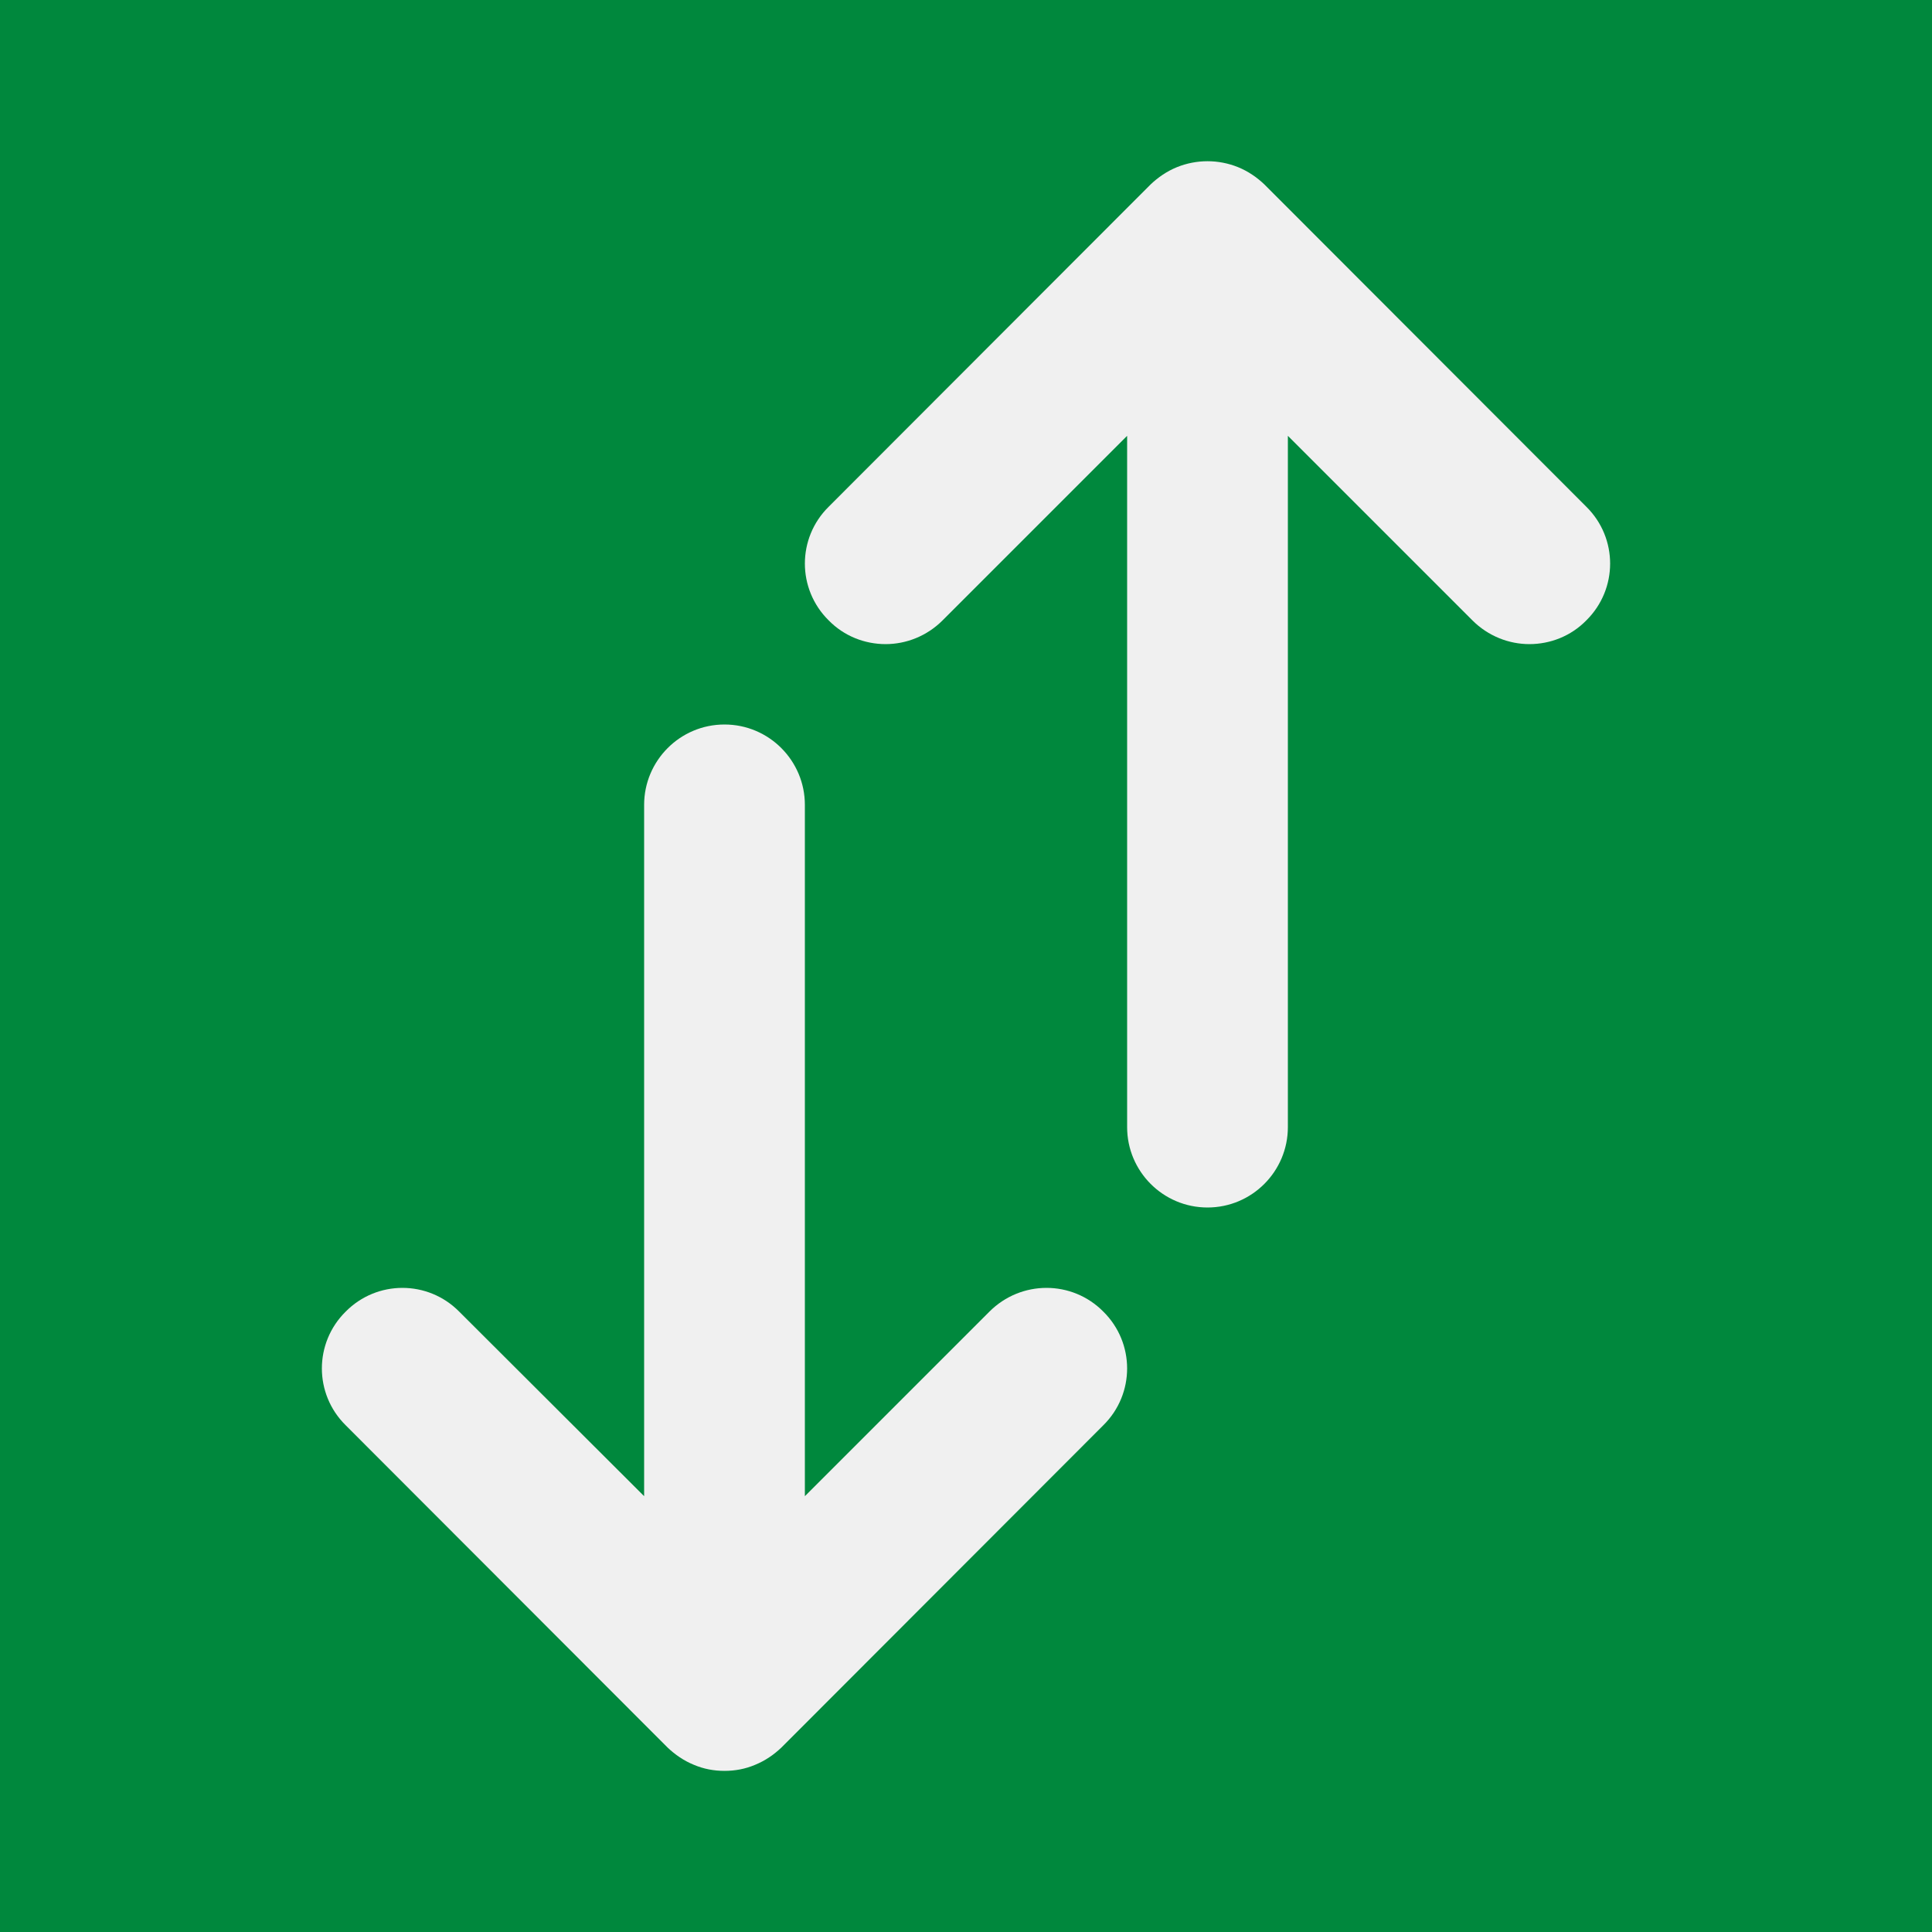
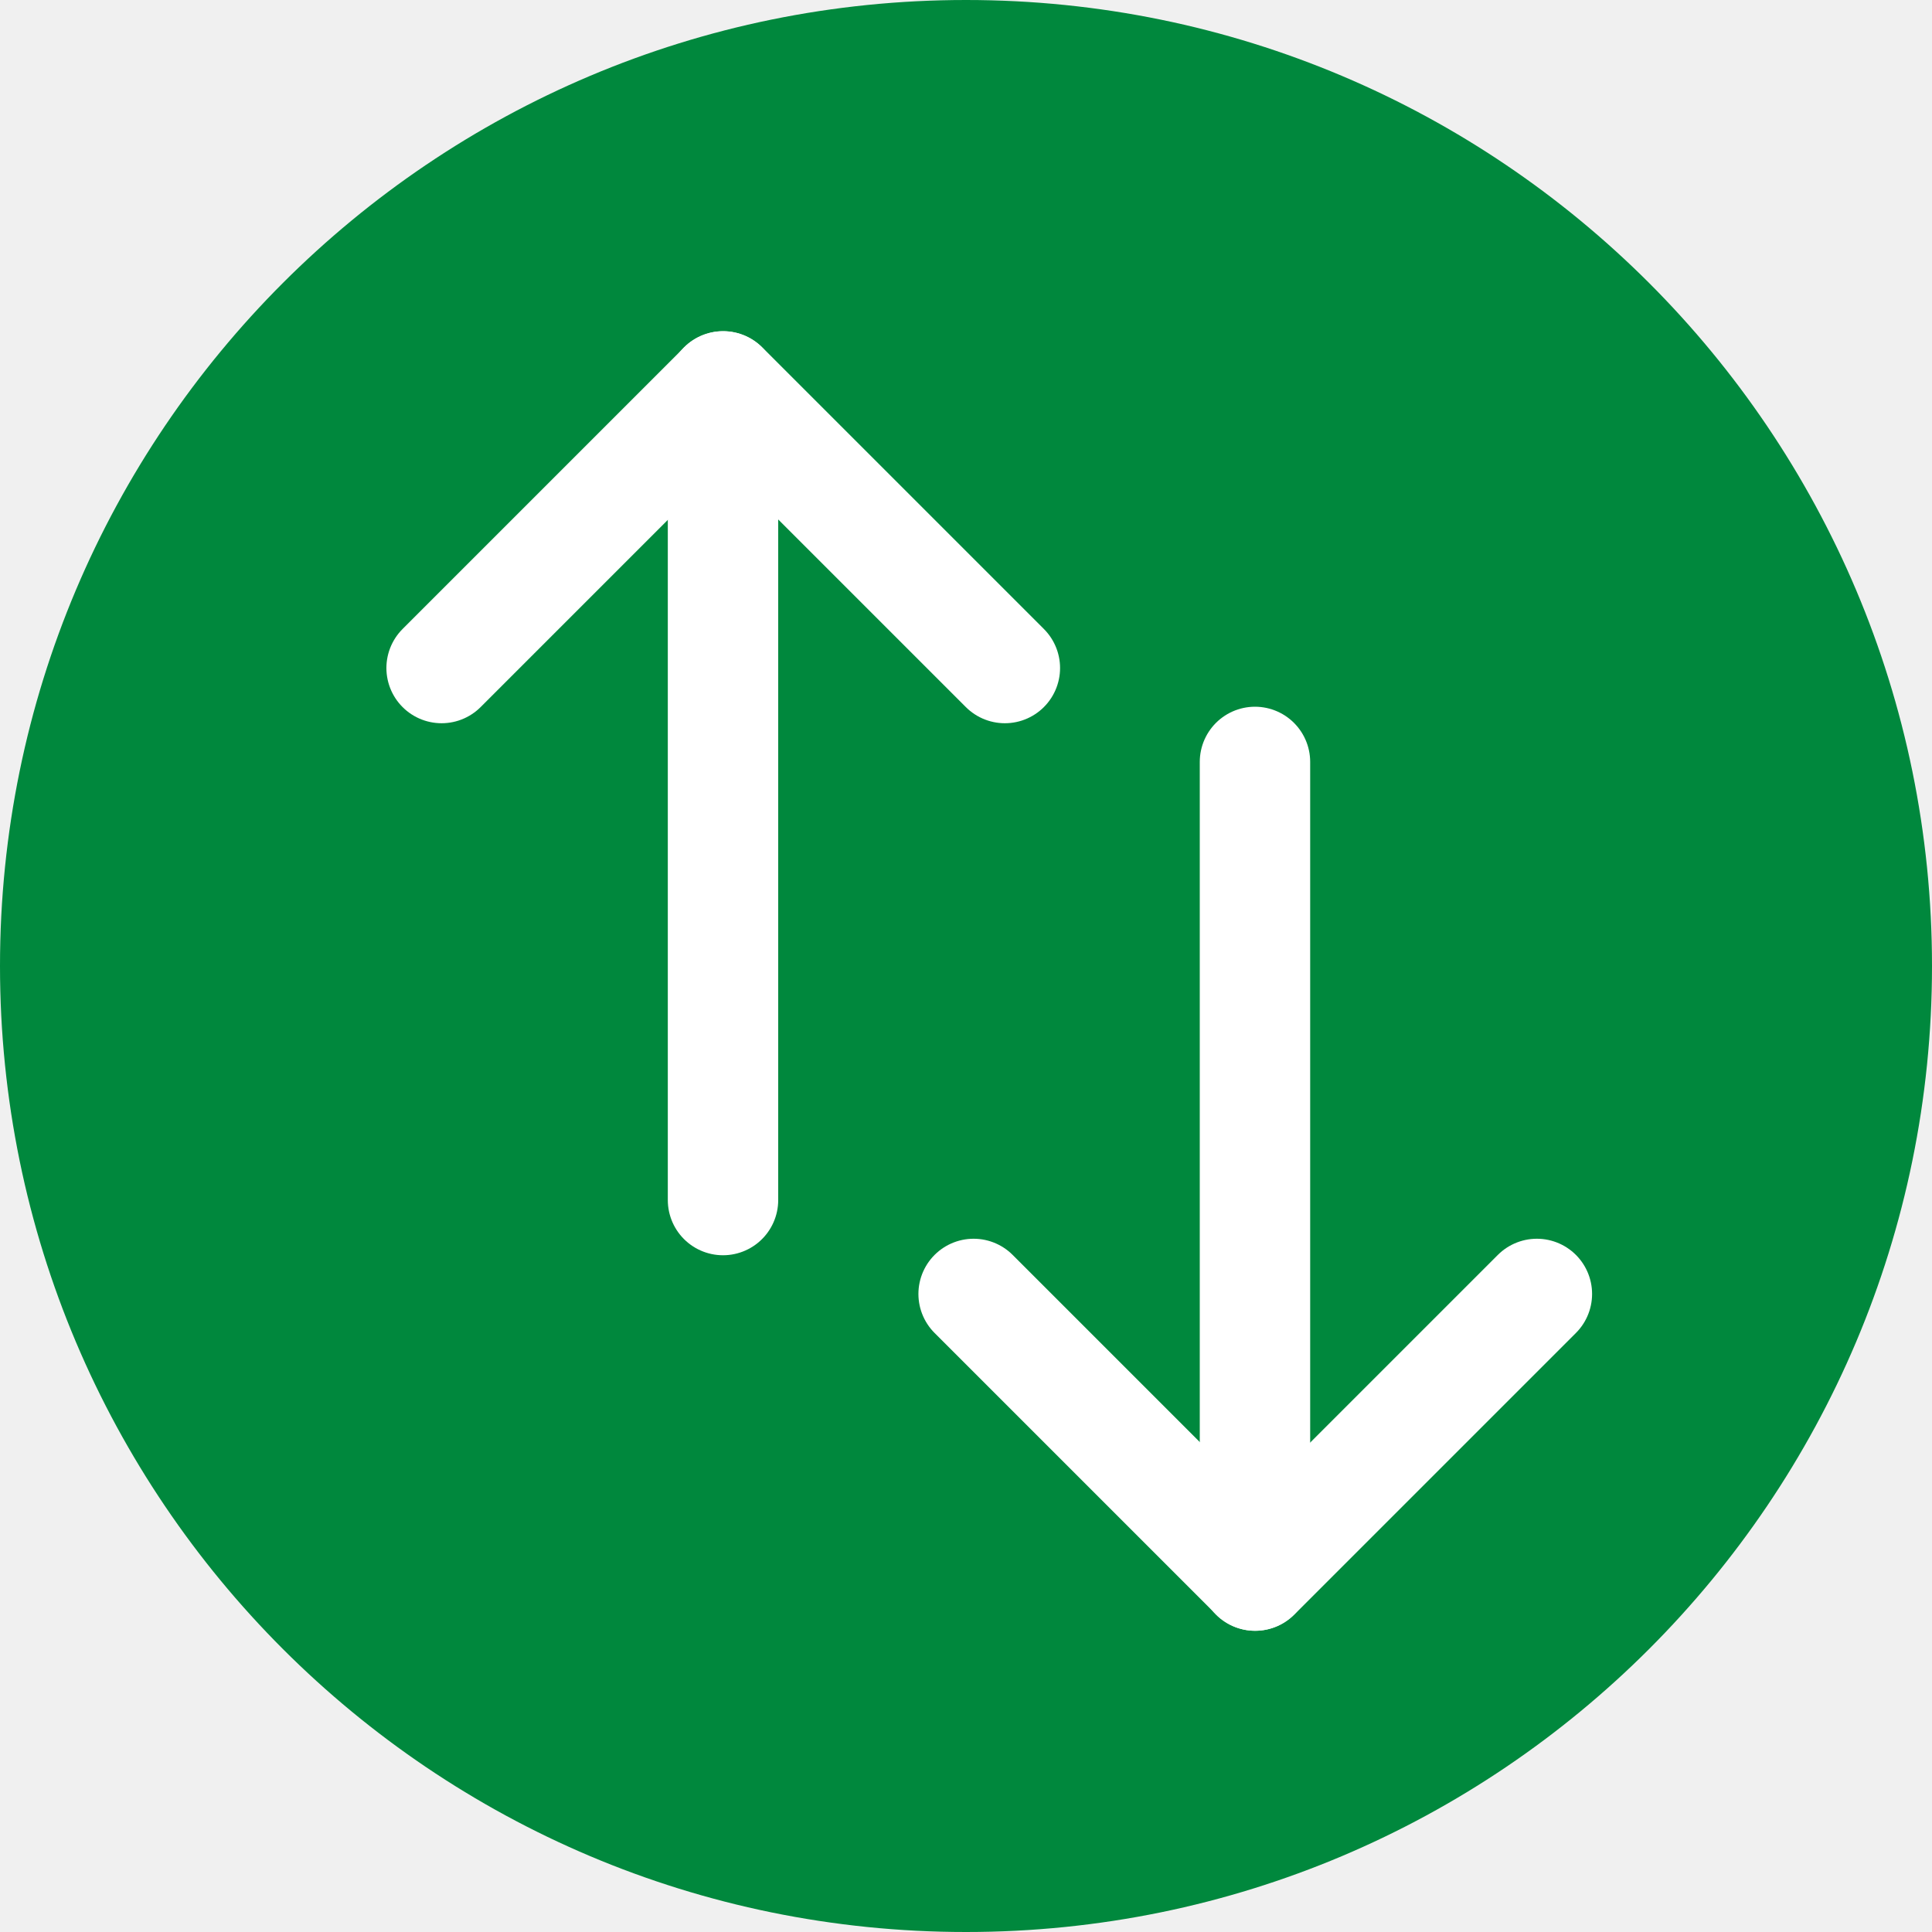
- <svg xmlns="http://www.w3.org/2000/svg" version="1.2" viewBox="0 0 512 512" width="512" height="512">
-   <style>
- 		.s0 { fill: #00883d } 
- 	</style>
-   <g id="Layer">
-     <g id="Layer">
-       <path id="Layer" fill-rule="evenodd" class="s0" d="m512 0v512h-512v-512zm-219.6 347.6c-8.3-8.4-21.8-8.4-30.2 0l-48.9 48.9v-183.2c0-11.7-9.5-21.3-21.3-21.3-11.8 0-21.3 9.6-21.3 21.3v183.2l-49-48.9c-8.3-8.4-21.8-8.4-30.1 0-8.4 8.3-8.4 21.8 0 30.1l85.3 85.4c2 1.9 4.3 3.5 7 4.6 2.6 1.1 5.3 1.6 8.1 1.6 2.8 0 5.5-0.5 8.1-1.6 2.7-1.1 5-2.7 7-4.6l85.3-85.4c8.4-8.3 8.4-21.8 0-30.1zm128-213.3l-85.3-85.4c-2-1.9-4.3-3.5-7-4.6-5.2-2.1-11-2.1-16.2 0-2.7 1.1-5 2.7-7 4.6l-85.3 85.4c-8.4 8.3-8.4 21.8 0 30.1 4.1 4.2 9.6 6.3 15.1 6.3 5.4 0 10.9-2.1 15.1-6.3l48.9-48.9v183.2c0 11.7 9.5 21.3 21.3 21.3 11.8 0 21.3-9.6 21.3-21.3v-183.2l48.9 48.9c4.2 4.2 9.7 6.3 15.1 6.3 5.5 0 11-2.1 15.1-6.3 8.4-8.3 8.4-21.8 0-30.1z" />
-     </g>
-   </g>
-   <g id="Layer">
- 	</g>
-   <g id="Layer">
- 	</g>
-   <g id="Layer">
- 	</g>
-   <g id="Layer">
- 	</g>
-   <g id="Layer">
- 	</g>
-   <g id="Layer">
- 	</g>
-   <g id="Layer">
- 	</g>
-   <g id="Layer">
- 	</g>
-   <g id="Layer">
- 	</g>
-   <g id="Layer">
- 	</g>
-   <g id="Layer">
- 	</g>
-   <g id="Layer">
- 	</g>
-   <g id="Layer">
- 	</g>
-   <g id="Layer">
- 	</g>
-   <g id="Layer">
- 	</g>
+ <svg xmlns="http://www.w3.org/2000/svg" width="35" height="35" viewBox="0 0 35 35" fill="none">
+   <circle cx="17.5" cy="17.5" r="17.5" fill="#00883D" />
+   <path d="M18.204 12.102L13.102 7L8 12.102" stroke="white" stroke-width="2" stroke-linecap="round" stroke-linejoin="round" />
+   <path d="M13.098 21.74V7" stroke="white" stroke-width="2" stroke-linecap="round" stroke-linejoin="round" />
+   <path d="M27.842 23.441L22.74 28.543L17.638 23.441" stroke="white" stroke-width="2" stroke-linecap="round" stroke-linejoin="round" />
+   <path d="M22.735 13.803V28.543" stroke="white" stroke-width="2" stroke-linecap="round" stroke-linejoin="round" />
</svg>
